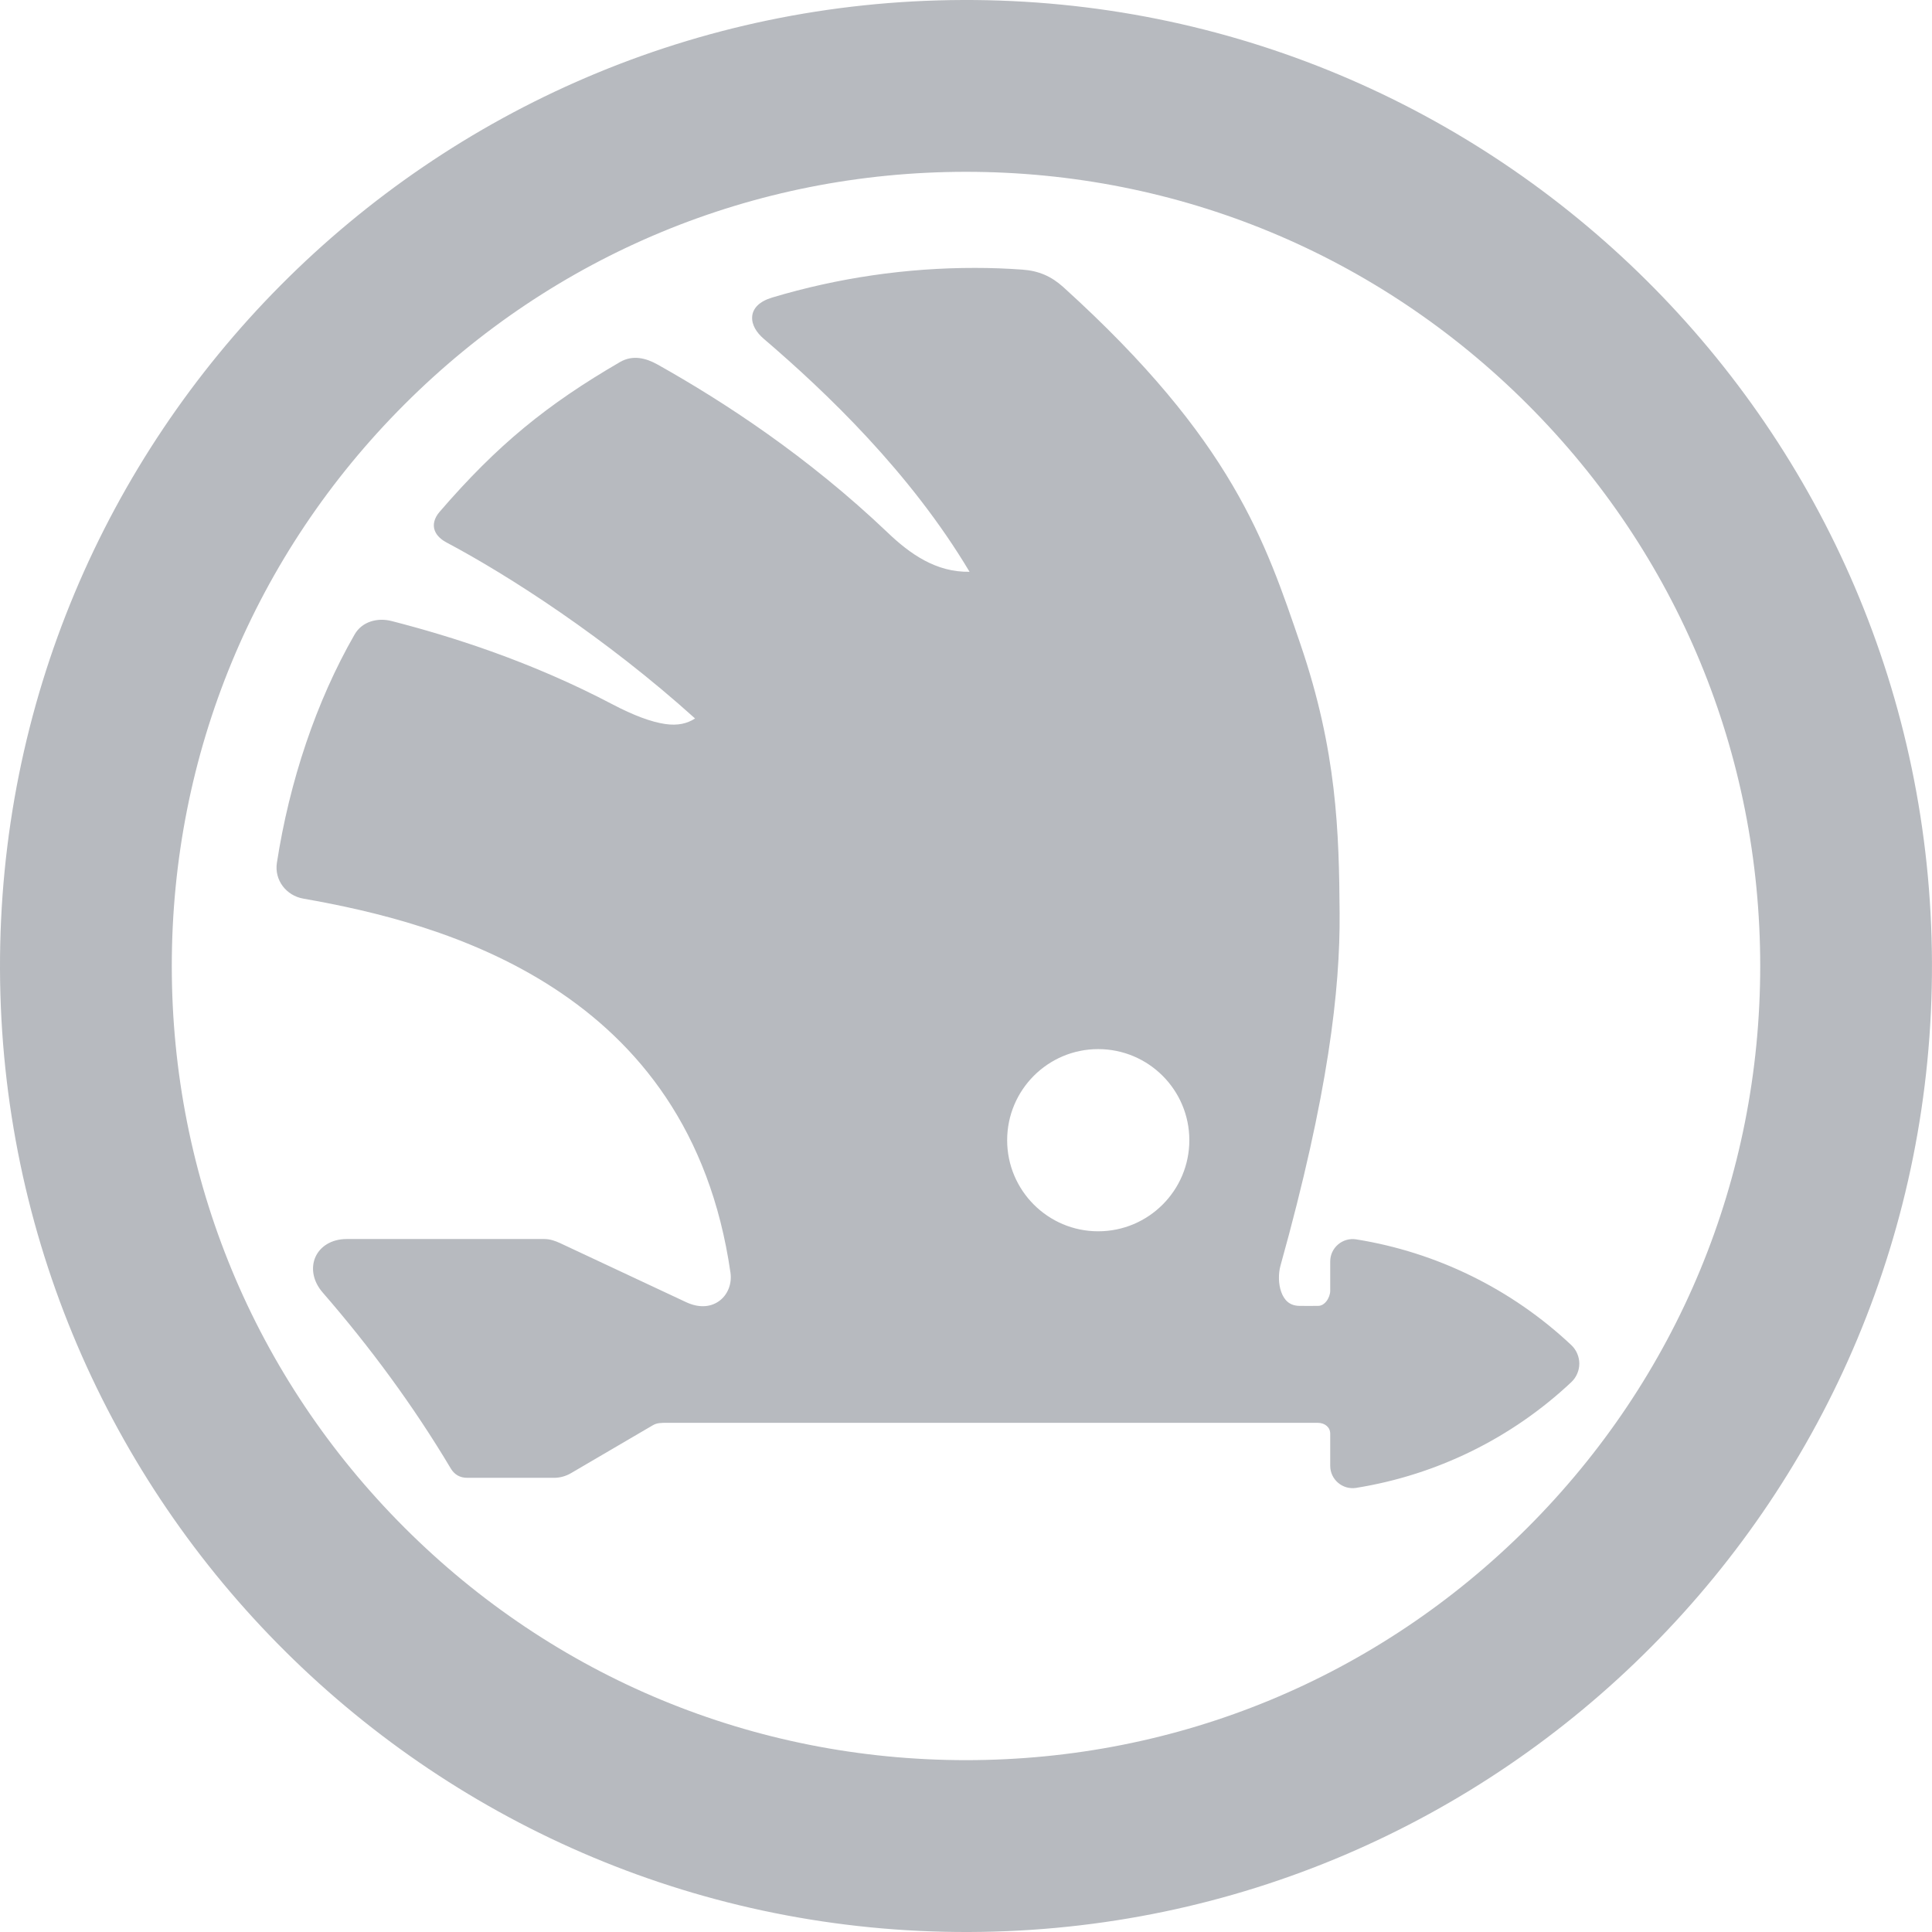
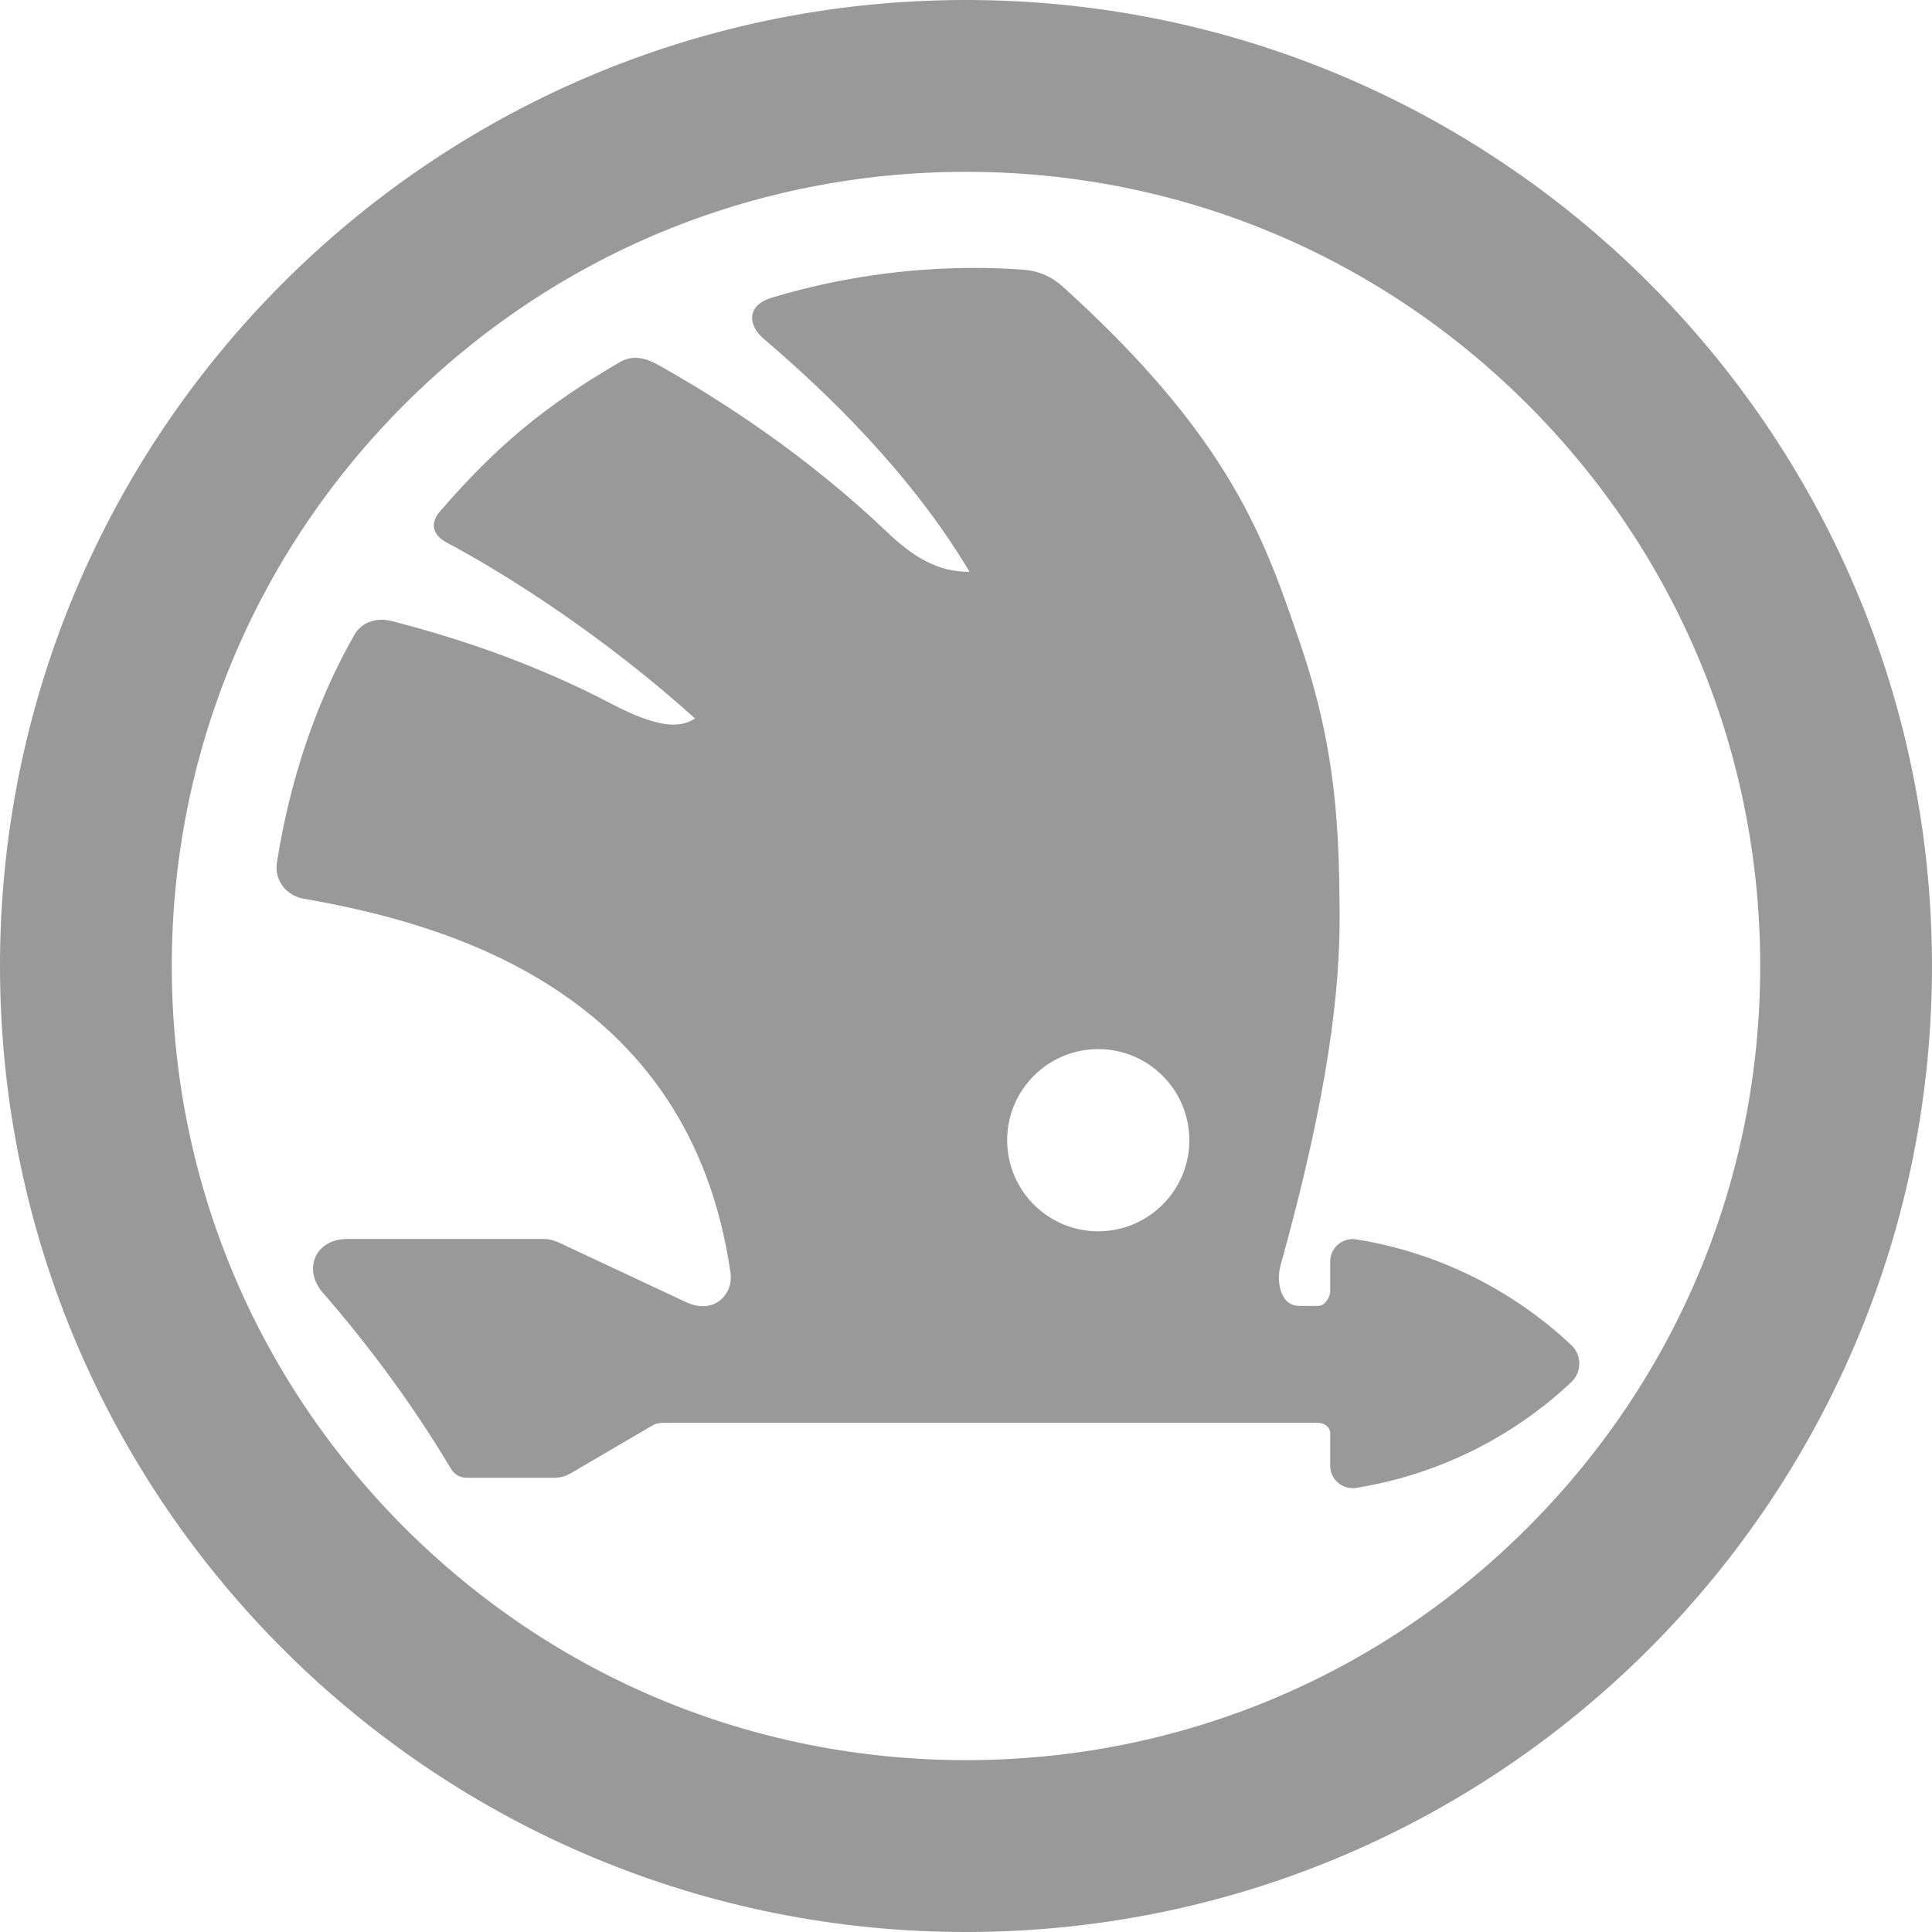
<svg xmlns="http://www.w3.org/2000/svg" width="60" height="60" viewBox="0 0 60 60" fill="none">
-   <path d="M29.897 0C13.33 0.057 -0.057 13.537 0 30.104C0.057 46.671 13.536 60.057 30.104 60C46.671 59.943 60.057 46.464 59.999 29.897C59.943 13.33 46.464 -0.057 29.897 0ZM30 5.336C36.589 5.336 42.782 7.902 47.441 12.56C52.1 17.218 54.665 23.412 54.665 30C54.665 36.587 52.099 42.781 47.441 47.44C42.782 52.098 36.589 54.663 30.001 54.663C23.412 54.663 17.218 52.098 12.56 47.44C7.901 42.781 5.335 36.587 5.335 30C5.335 23.412 7.901 17.218 12.56 12.56C17.218 7.902 23.412 5.336 30 5.336ZM30.286 8.32C28.15 8.318 26.025 8.628 23.978 9.241C23.781 9.301 23.632 9.382 23.528 9.484C23.424 9.585 23.367 9.709 23.359 9.835C23.341 10.088 23.495 10.329 23.716 10.519C25.659 12.181 28.268 14.67 30.11 17.757C29.077 17.778 28.262 17.206 27.561 16.534C25.072 14.165 22.481 12.477 20.424 11.322C20.052 11.114 19.648 11.017 19.257 11.242C16.989 12.561 15.451 13.809 13.65 15.898C13.481 16.094 13.438 16.301 13.5 16.471C13.562 16.641 13.708 16.762 13.871 16.849C15.798 17.871 18.808 19.808 21.586 22.313C21.342 22.47 21.052 22.541 20.667 22.486C20.223 22.423 19.674 22.216 19.02 21.873C16.475 20.536 14.028 19.767 12.163 19.287C11.729 19.175 11.246 19.299 11.014 19.702C9.815 21.786 8.99 24.272 8.599 26.795C8.517 27.332 8.888 27.815 9.421 27.908C11.583 28.287 14.586 28.984 17.201 30.689C19.816 32.393 22.047 35.098 22.685 39.521C22.735 39.876 22.599 40.203 22.351 40.392C22.102 40.582 21.74 40.643 21.302 40.437C19.998 39.826 18.696 39.217 17.394 38.606C17.251 38.54 17.083 38.479 16.907 38.479H10.765C10.295 38.479 9.941 38.71 9.795 39.04C9.65 39.371 9.715 39.789 10.021 40.14C11.494 41.836 12.844 43.666 13.999 45.605C14.114 45.798 14.287 45.895 14.511 45.895H17.192C17.386 45.897 17.576 45.845 17.742 45.745C18.585 45.251 19.427 44.758 20.272 44.264C20.401 44.187 20.53 44.187 20.714 44.187H40.925C41.038 44.187 41.136 44.224 41.203 44.283C41.27 44.341 41.311 44.421 41.311 44.528V45.522C41.311 45.947 41.694 46.273 42.113 46.208C44.619 45.807 46.947 44.664 48.796 42.926C48.875 42.852 48.938 42.763 48.981 42.663C49.024 42.564 49.047 42.457 49.047 42.349C49.047 42.24 49.024 42.133 48.981 42.034C48.938 41.934 48.875 41.845 48.796 41.771C46.947 40.033 44.619 38.889 42.114 38.489C41.694 38.424 41.311 38.75 41.311 39.175V40.084C41.311 40.192 41.266 40.317 41.195 40.409C41.124 40.5 41.034 40.555 40.939 40.555C40.74 40.555 40.545 40.56 40.351 40.555C40.045 40.55 39.882 40.375 39.79 40.123C39.698 39.87 39.701 39.545 39.764 39.315C41.255 33.97 41.621 30.721 41.603 28.352C41.585 25.844 41.521 23.329 40.387 20.009C39.299 16.831 38.288 13.684 33.02 8.914C32.649 8.58 32.258 8.41 31.758 8.374C31.268 8.338 30.777 8.32 30.286 8.32ZM34.105 32.581C35.668 32.581 36.936 33.849 36.936 35.411C36.936 36.97 35.668 38.239 34.105 38.239C32.544 38.239 31.278 36.97 31.278 35.411C31.278 33.849 32.544 32.581 34.105 32.581Z" fill="#101828" fill-opacity="0.3" />
+   <path d="M29.897 0C13.33 0.057 -0.057 13.537 0 30.104C0.057 46.671 13.536 60.057 30.104 60C46.671 59.943 60.057 46.464 59.999 29.897C59.943 13.33 46.464 -0.057 29.897 0ZM30 5.336C36.589 5.336 42.782 7.902 47.441 12.56C52.1 17.218 54.665 23.412 54.665 30C54.665 36.587 52.099 42.781 47.441 47.44C42.782 52.098 36.589 54.663 30.001 54.663C23.412 54.663 17.218 52.098 12.56 47.44C7.901 42.781 5.335 36.587 5.335 30C5.335 23.412 7.901 17.218 12.56 12.56C17.218 7.902 23.412 5.336 30 5.336ZM30.286 8.32C28.15 8.318 26.025 8.628 23.978 9.241C23.781 9.301 23.632 9.382 23.528 9.484C23.424 9.585 23.367 9.709 23.359 9.835C23.341 10.088 23.495 10.329 23.716 10.519C25.659 12.181 28.268 14.67 30.11 17.757C29.077 17.778 28.262 17.206 27.561 16.534C25.072 14.165 22.481 12.477 20.424 11.322C20.052 11.114 19.648 11.017 19.257 11.242C16.989 12.561 15.451 13.809 13.65 15.898C13.481 16.094 13.438 16.301 13.5 16.471C13.562 16.641 13.708 16.762 13.871 16.849C15.798 17.871 18.808 19.808 21.586 22.313C21.342 22.47 21.052 22.541 20.667 22.486C20.223 22.423 19.674 22.216 19.02 21.873C16.475 20.536 14.028 19.767 12.163 19.287C11.729 19.175 11.246 19.299 11.014 19.702C9.815 21.786 8.99 24.272 8.599 26.795C8.517 27.332 8.888 27.815 9.421 27.908C11.583 28.287 14.586 28.984 17.201 30.689C19.816 32.393 22.047 35.098 22.685 39.521C22.735 39.876 22.599 40.203 22.351 40.392C22.102 40.582 21.74 40.643 21.302 40.437C19.998 39.826 18.696 39.217 17.394 38.606C17.251 38.54 17.083 38.479 16.907 38.479H10.765C10.295 38.479 9.941 38.71 9.795 39.04C9.65 39.371 9.715 39.789 10.021 40.14C11.494 41.836 12.844 43.666 13.999 45.605C14.114 45.798 14.287 45.895 14.511 45.895H17.192C17.386 45.897 17.576 45.845 17.742 45.745C18.585 45.251 19.427 44.758 20.272 44.264C20.401 44.187 20.53 44.187 20.714 44.187H40.925C41.038 44.187 41.136 44.224 41.203 44.283C41.27 44.341 41.311 44.421 41.311 44.528V45.522C41.311 45.947 41.694 46.273 42.113 46.208C44.619 45.807 46.947 44.664 48.796 42.926C48.875 42.852 48.938 42.763 48.981 42.663C49.024 42.564 49.047 42.457 49.047 42.349C49.047 42.24 49.024 42.133 48.981 42.034C48.938 41.934 48.875 41.845 48.796 41.771C46.947 40.033 44.619 38.889 42.114 38.489C41.694 38.424 41.311 38.75 41.311 39.175V40.084C41.311 40.192 41.266 40.317 41.195 40.409C41.124 40.5 41.034 40.555 40.939 40.555C40.74 40.555 40.545 40.56 40.351 40.555C40.045 40.55 39.882 40.375 39.79 40.123C39.698 39.87 39.701 39.545 39.764 39.315C41.255 33.97 41.621 30.721 41.603 28.352C41.585 25.844 41.521 23.329 40.387 20.009C39.299 16.831 38.288 13.684 33.02 8.914C32.649 8.58 32.258 8.41 31.758 8.374C31.268 8.338 30.777 8.32 30.286 8.32ZM34.105 32.581C35.668 32.581 36.936 33.849 36.936 35.411C36.936 36.97 35.668 38.239 34.105 38.239C32.544 38.239 31.278 36.97 31.278 35.411C31.278 33.849 32.544 32.581 34.105 32.581Z" fill="grey" fill-opacity="0.8" />
</svg>
